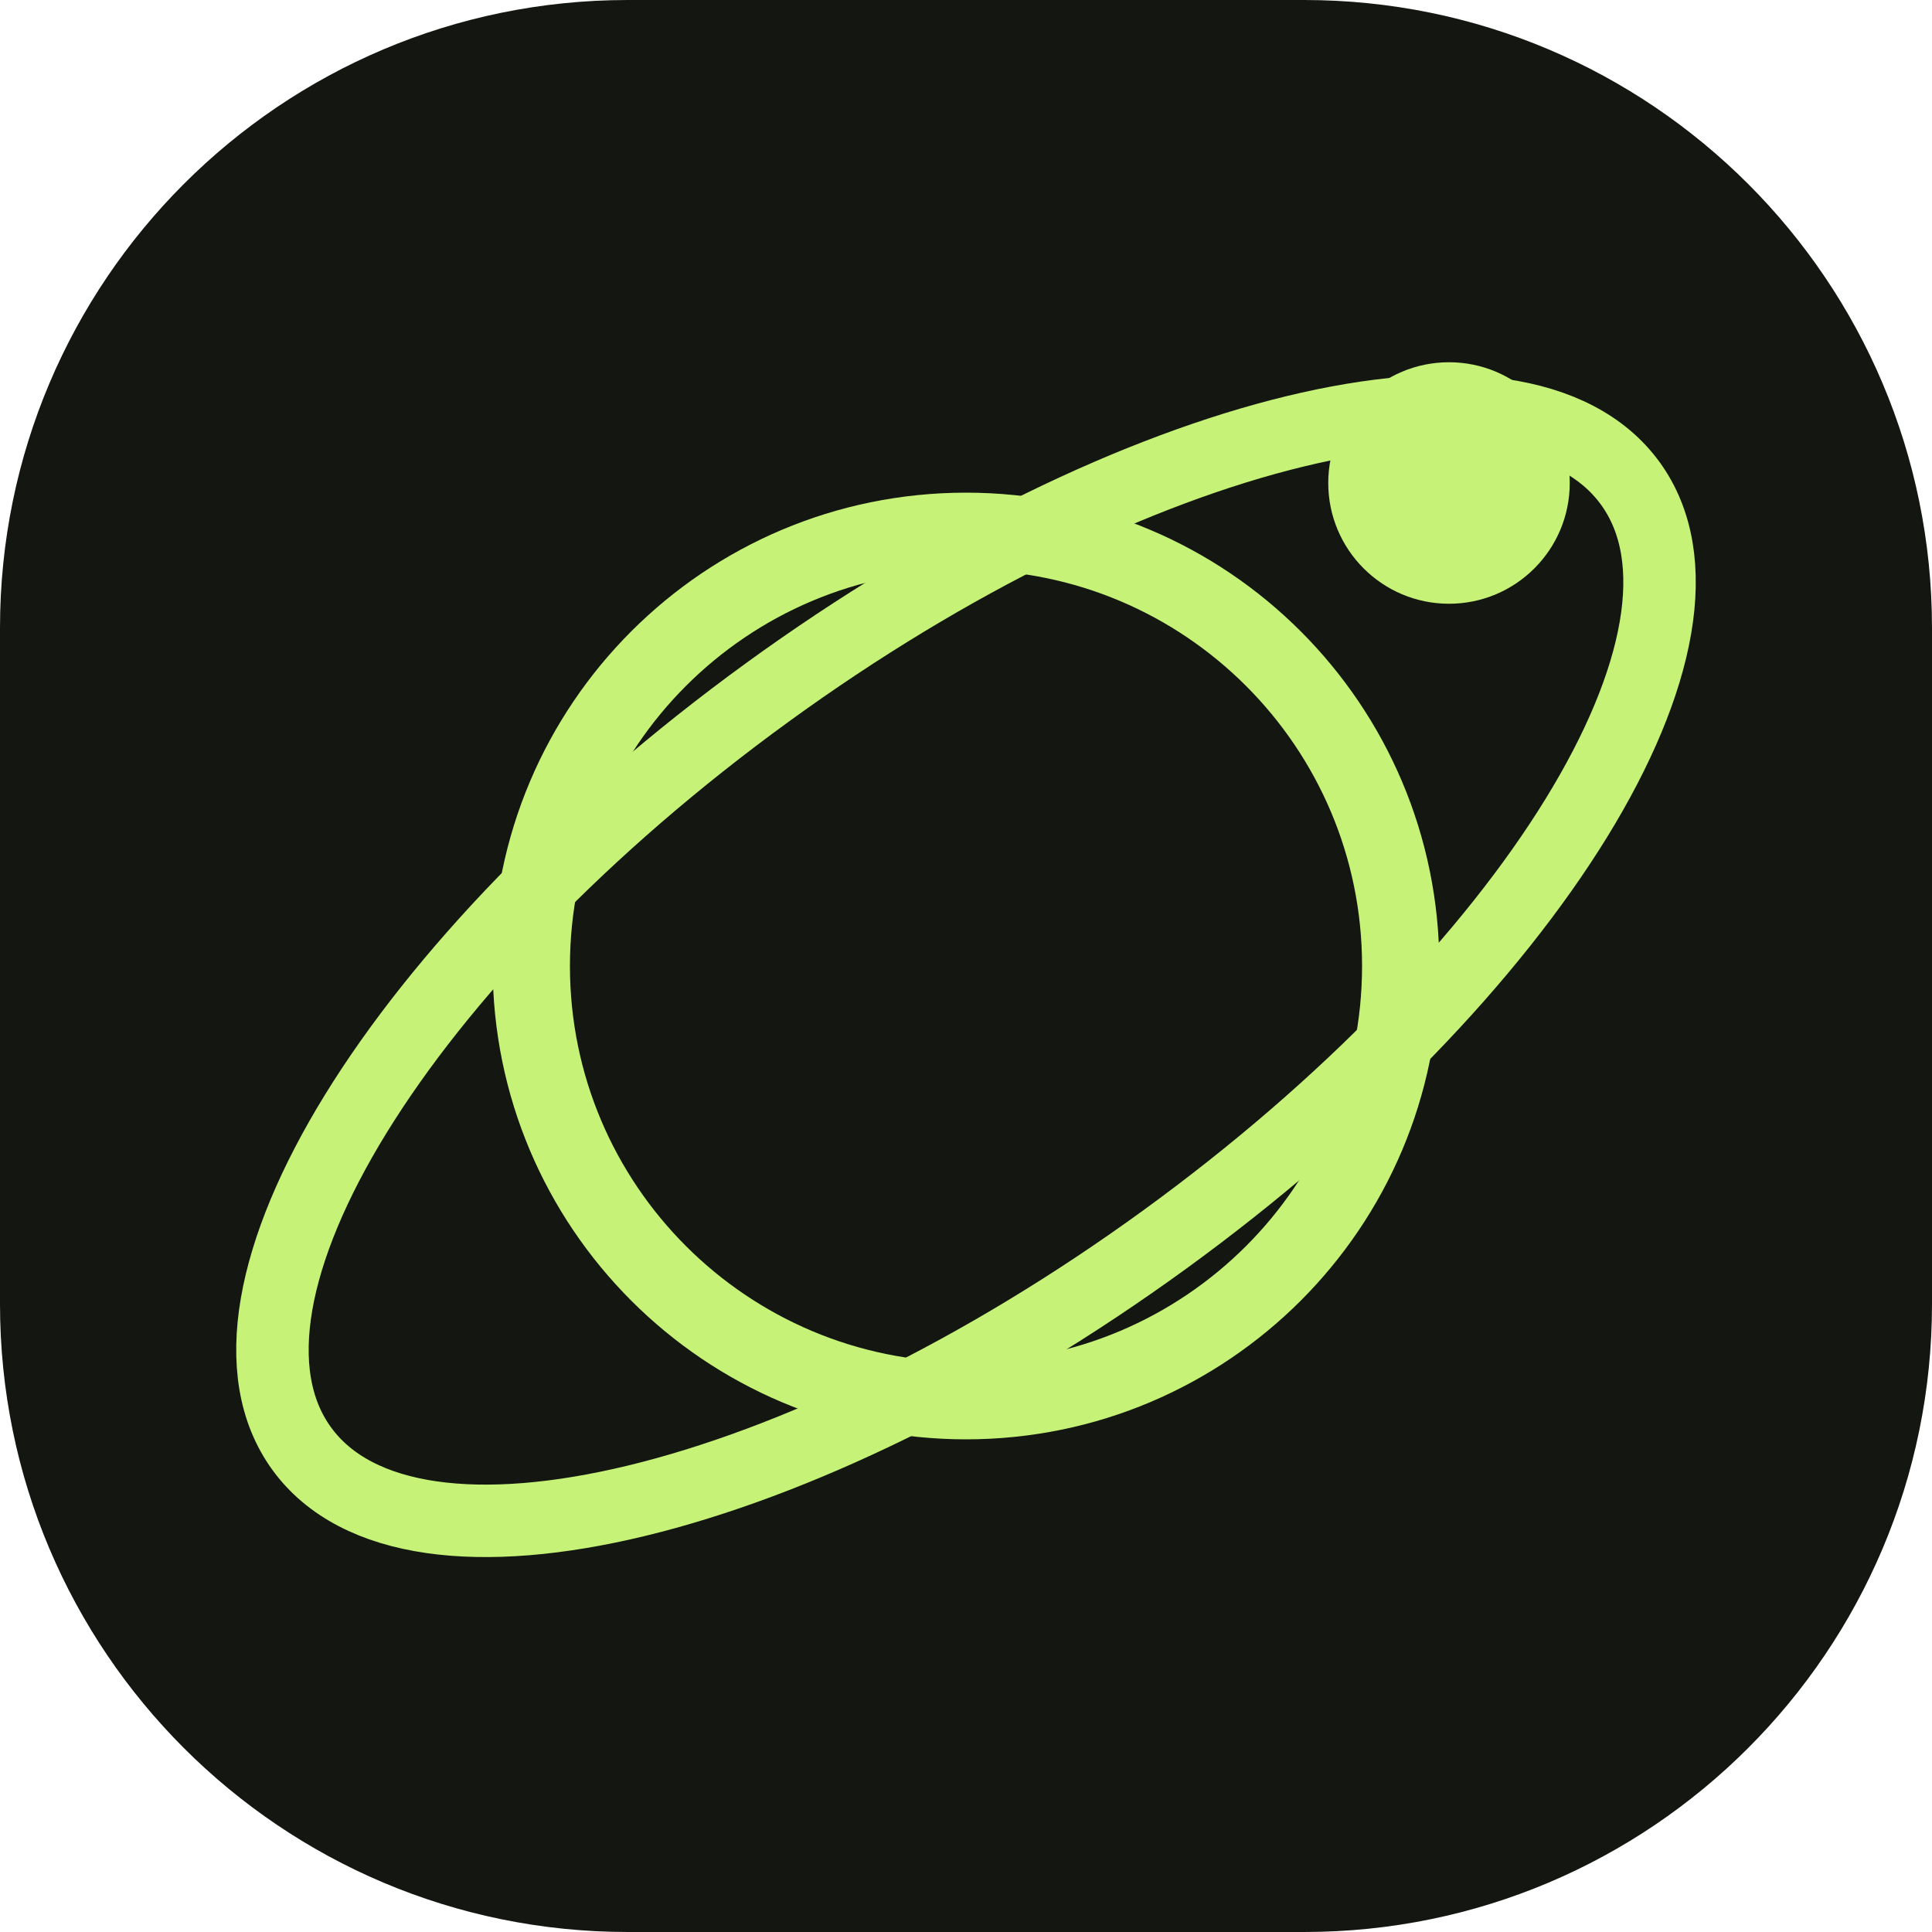
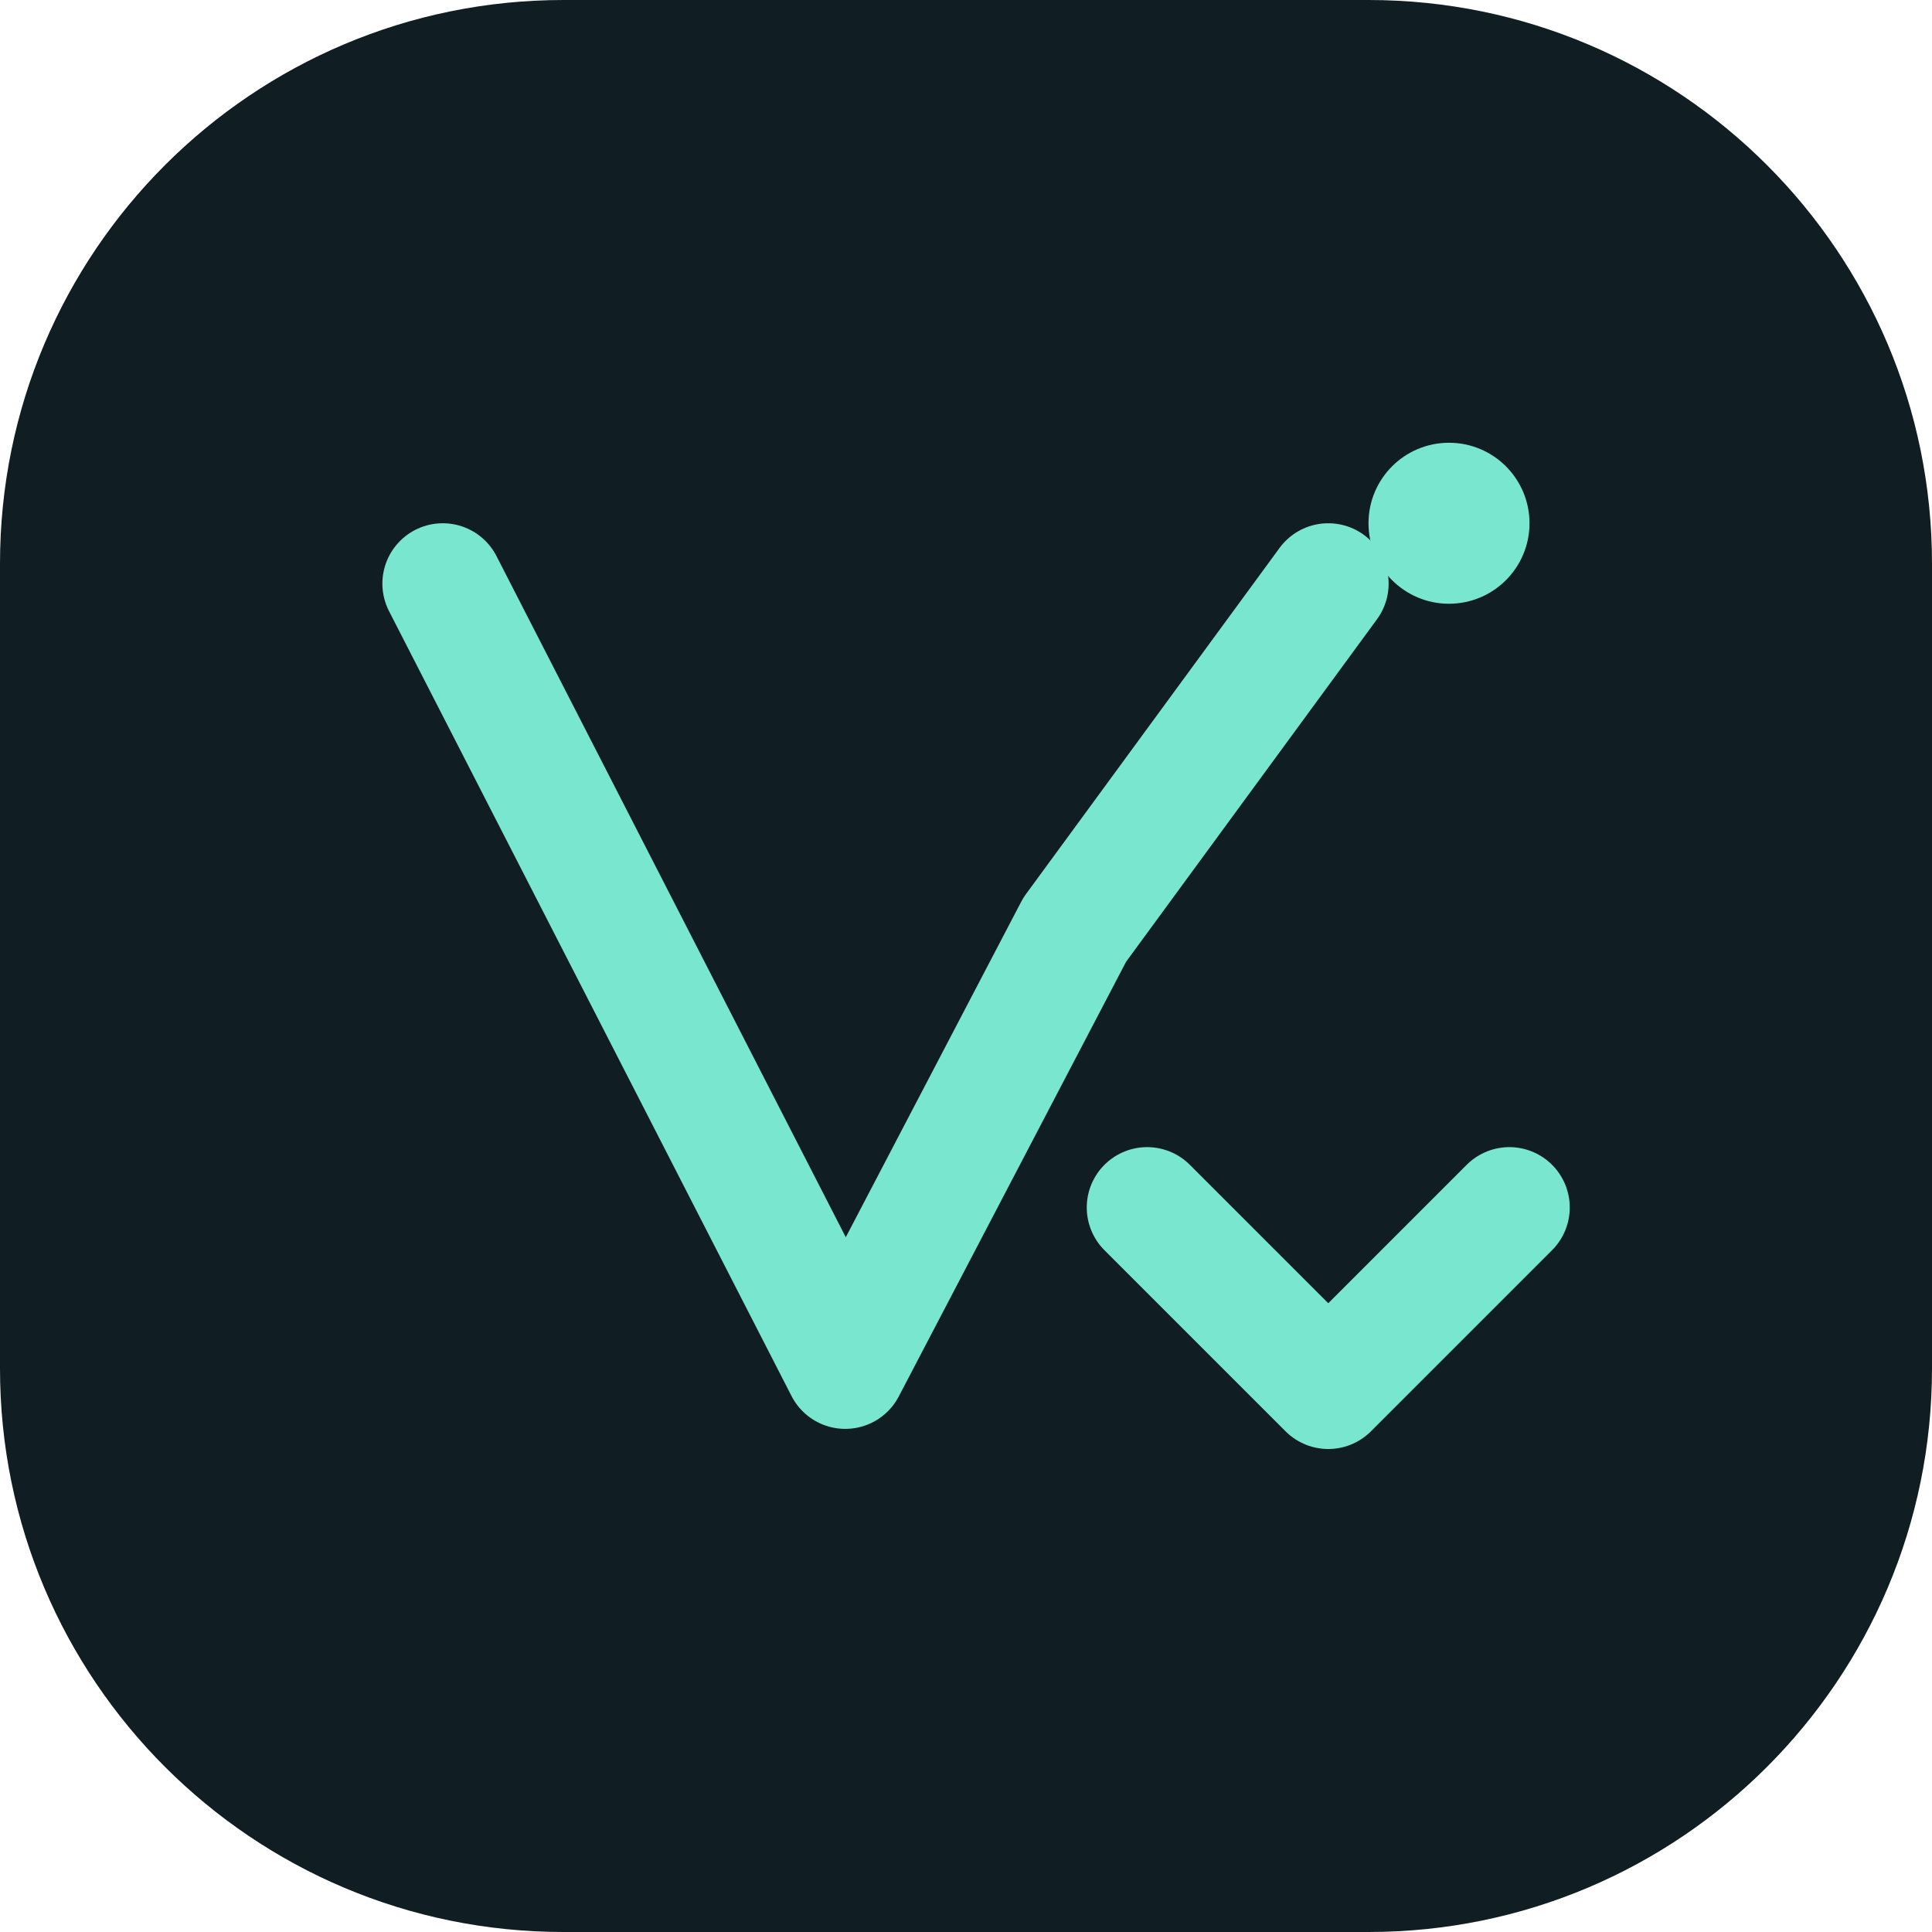
- <svg xmlns="http://www.w3.org/2000/svg" viewBox="0 0 40 40" fill="none">
-   <rect width="40" height="40" rx="13" fill="#141711" />
-   <circle cx="20" cy="20" r="9" stroke="#c6f277" stroke-width="1.6" />
-   <ellipse cx="20" cy="20" rx="17" ry="7" transform="rotate(-36 20 20)" stroke="#c6f277" stroke-width="1.5" />
-   <circle cx="30" cy="10" r="2.5" fill="#c6f277" />
+ <svg xmlns="http://www.w3.org/2000/svg" viewBox="0 0 48 48" fill="none">
+   <rect width="48" height="48" rx="14" fill="#101D22" />
+   <path d="M11 14.5 21 34l5.7-10.9L33 14.5" stroke="#79E6D0" stroke-width="3" stroke-linecap="round" stroke-linejoin="round" />
+   <path d="m28.5 30 4.5 4.5 4.5-4.5" stroke="#79E6D0" stroke-width="3" stroke-linecap="round" stroke-linejoin="round" />
+   <circle cx="36" cy="13" r="2" fill="#79E6D0" />
</svg>
